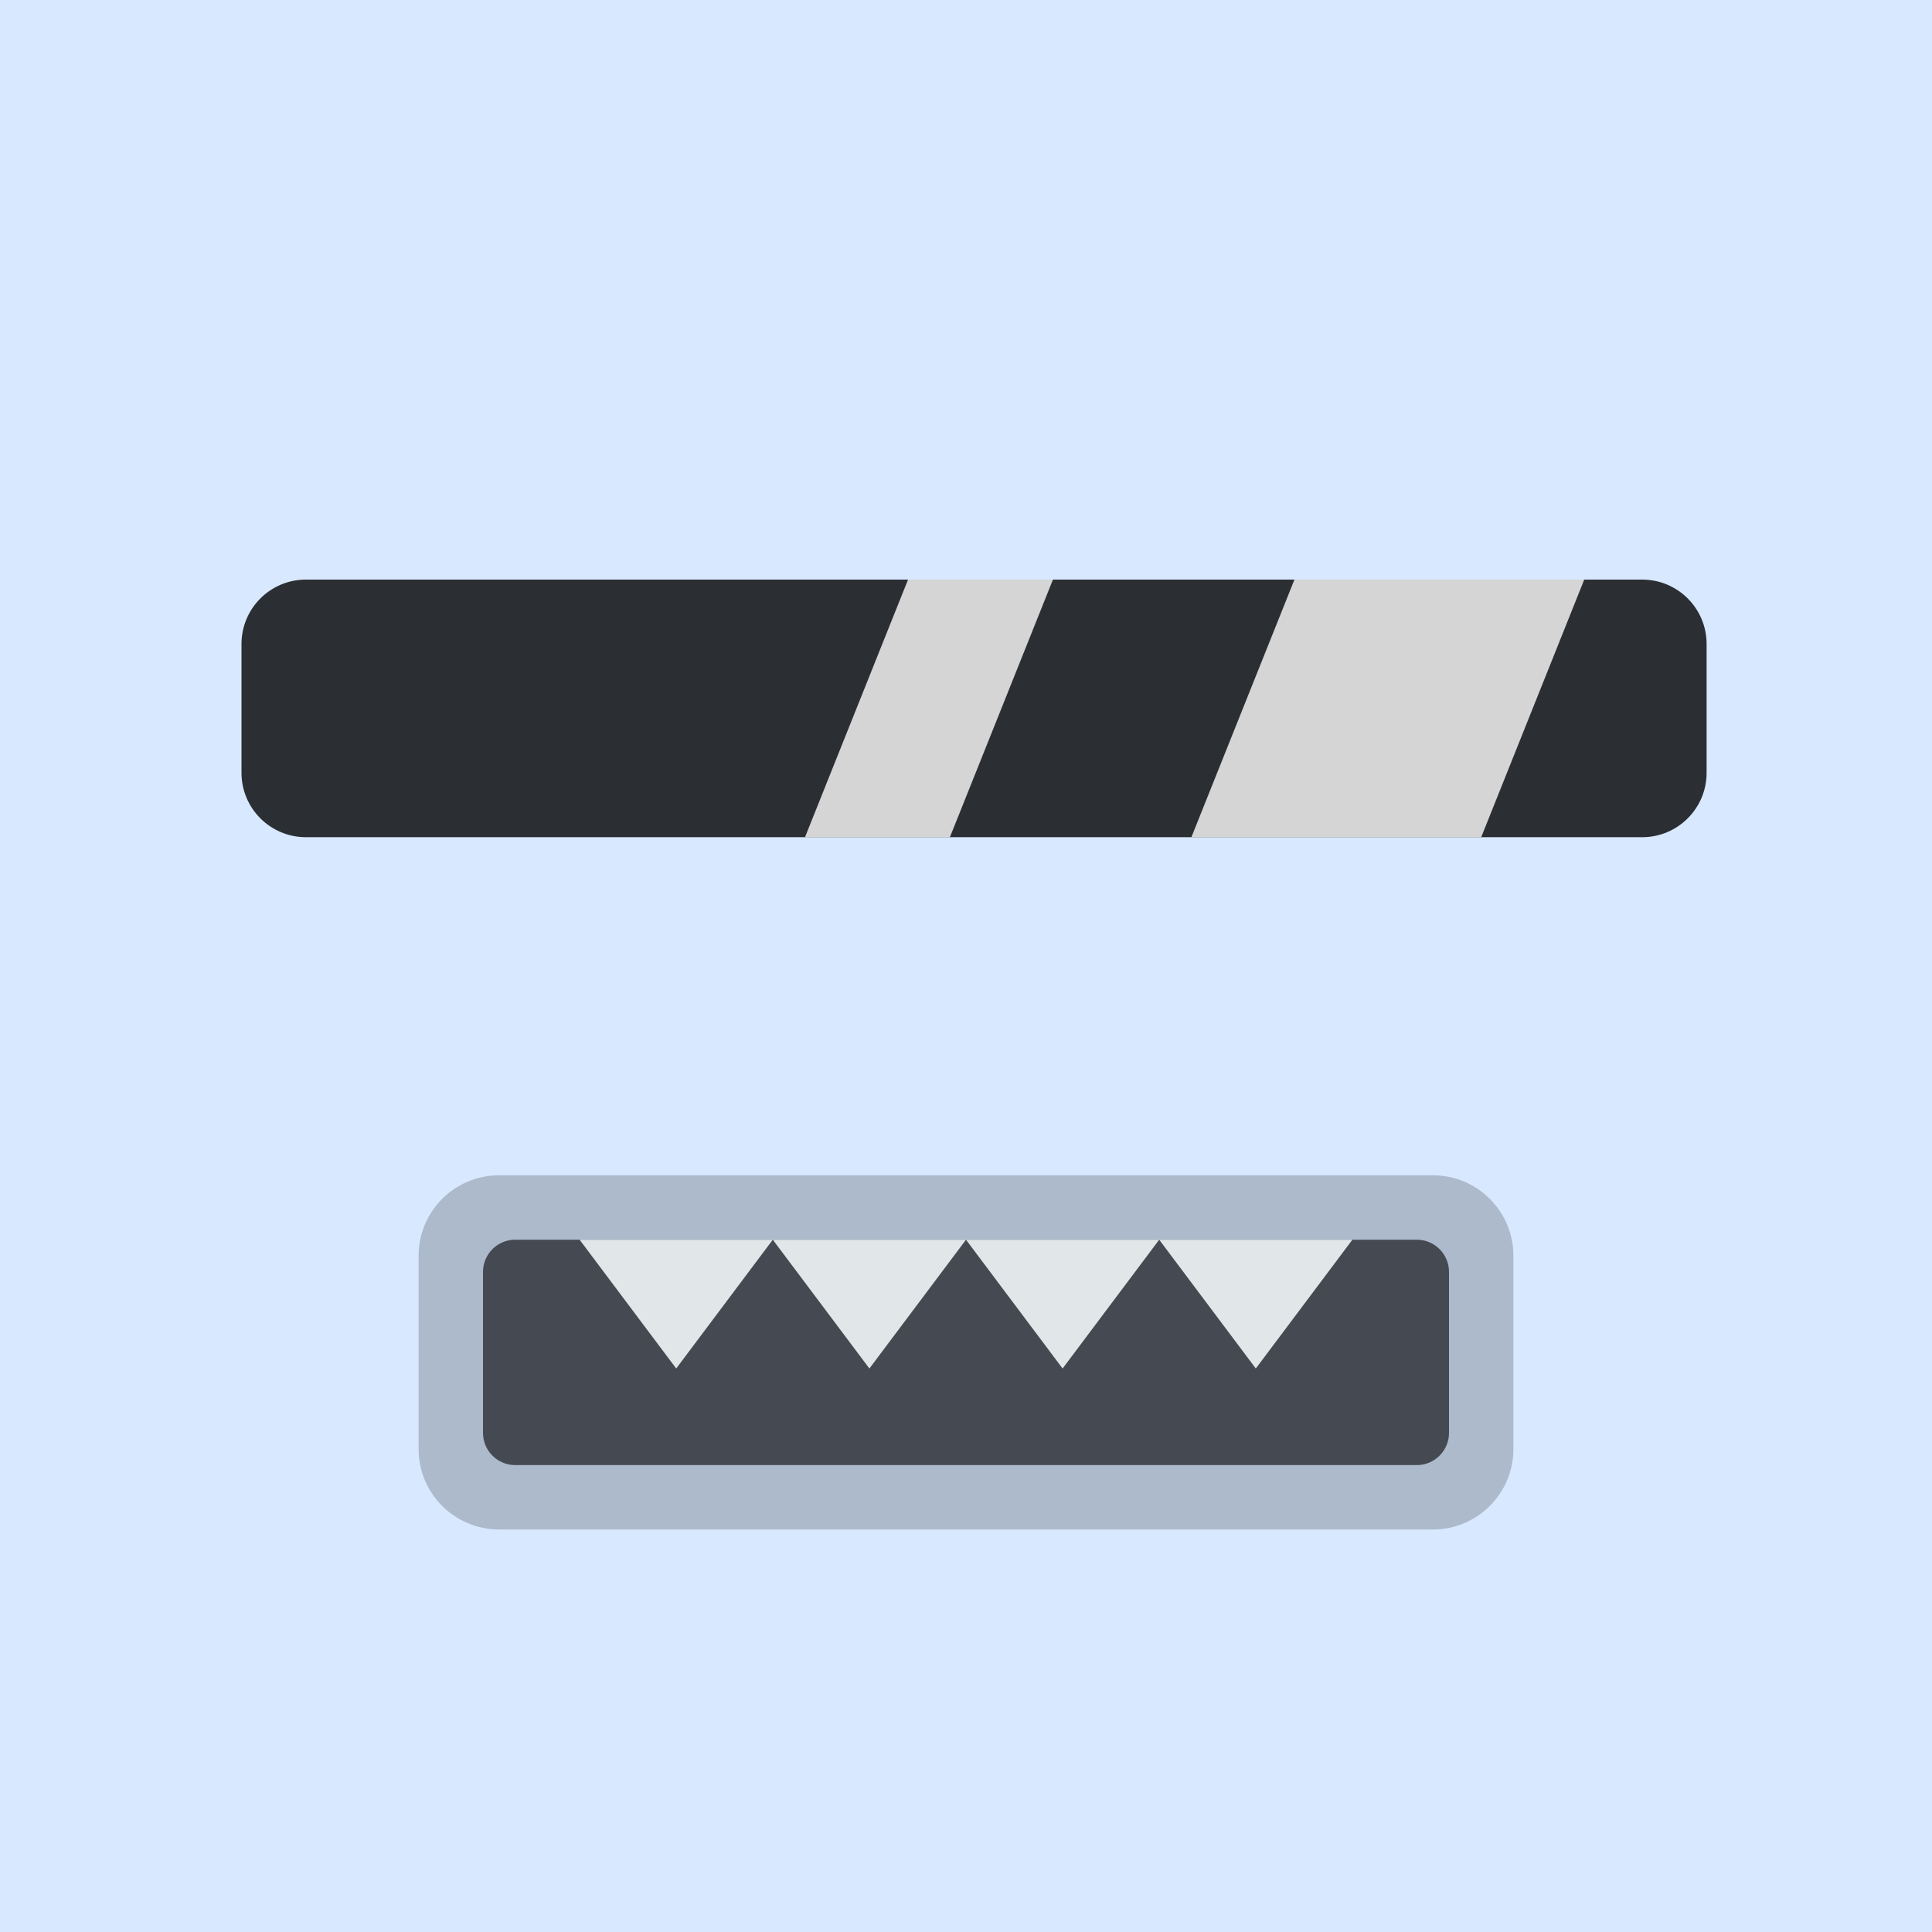
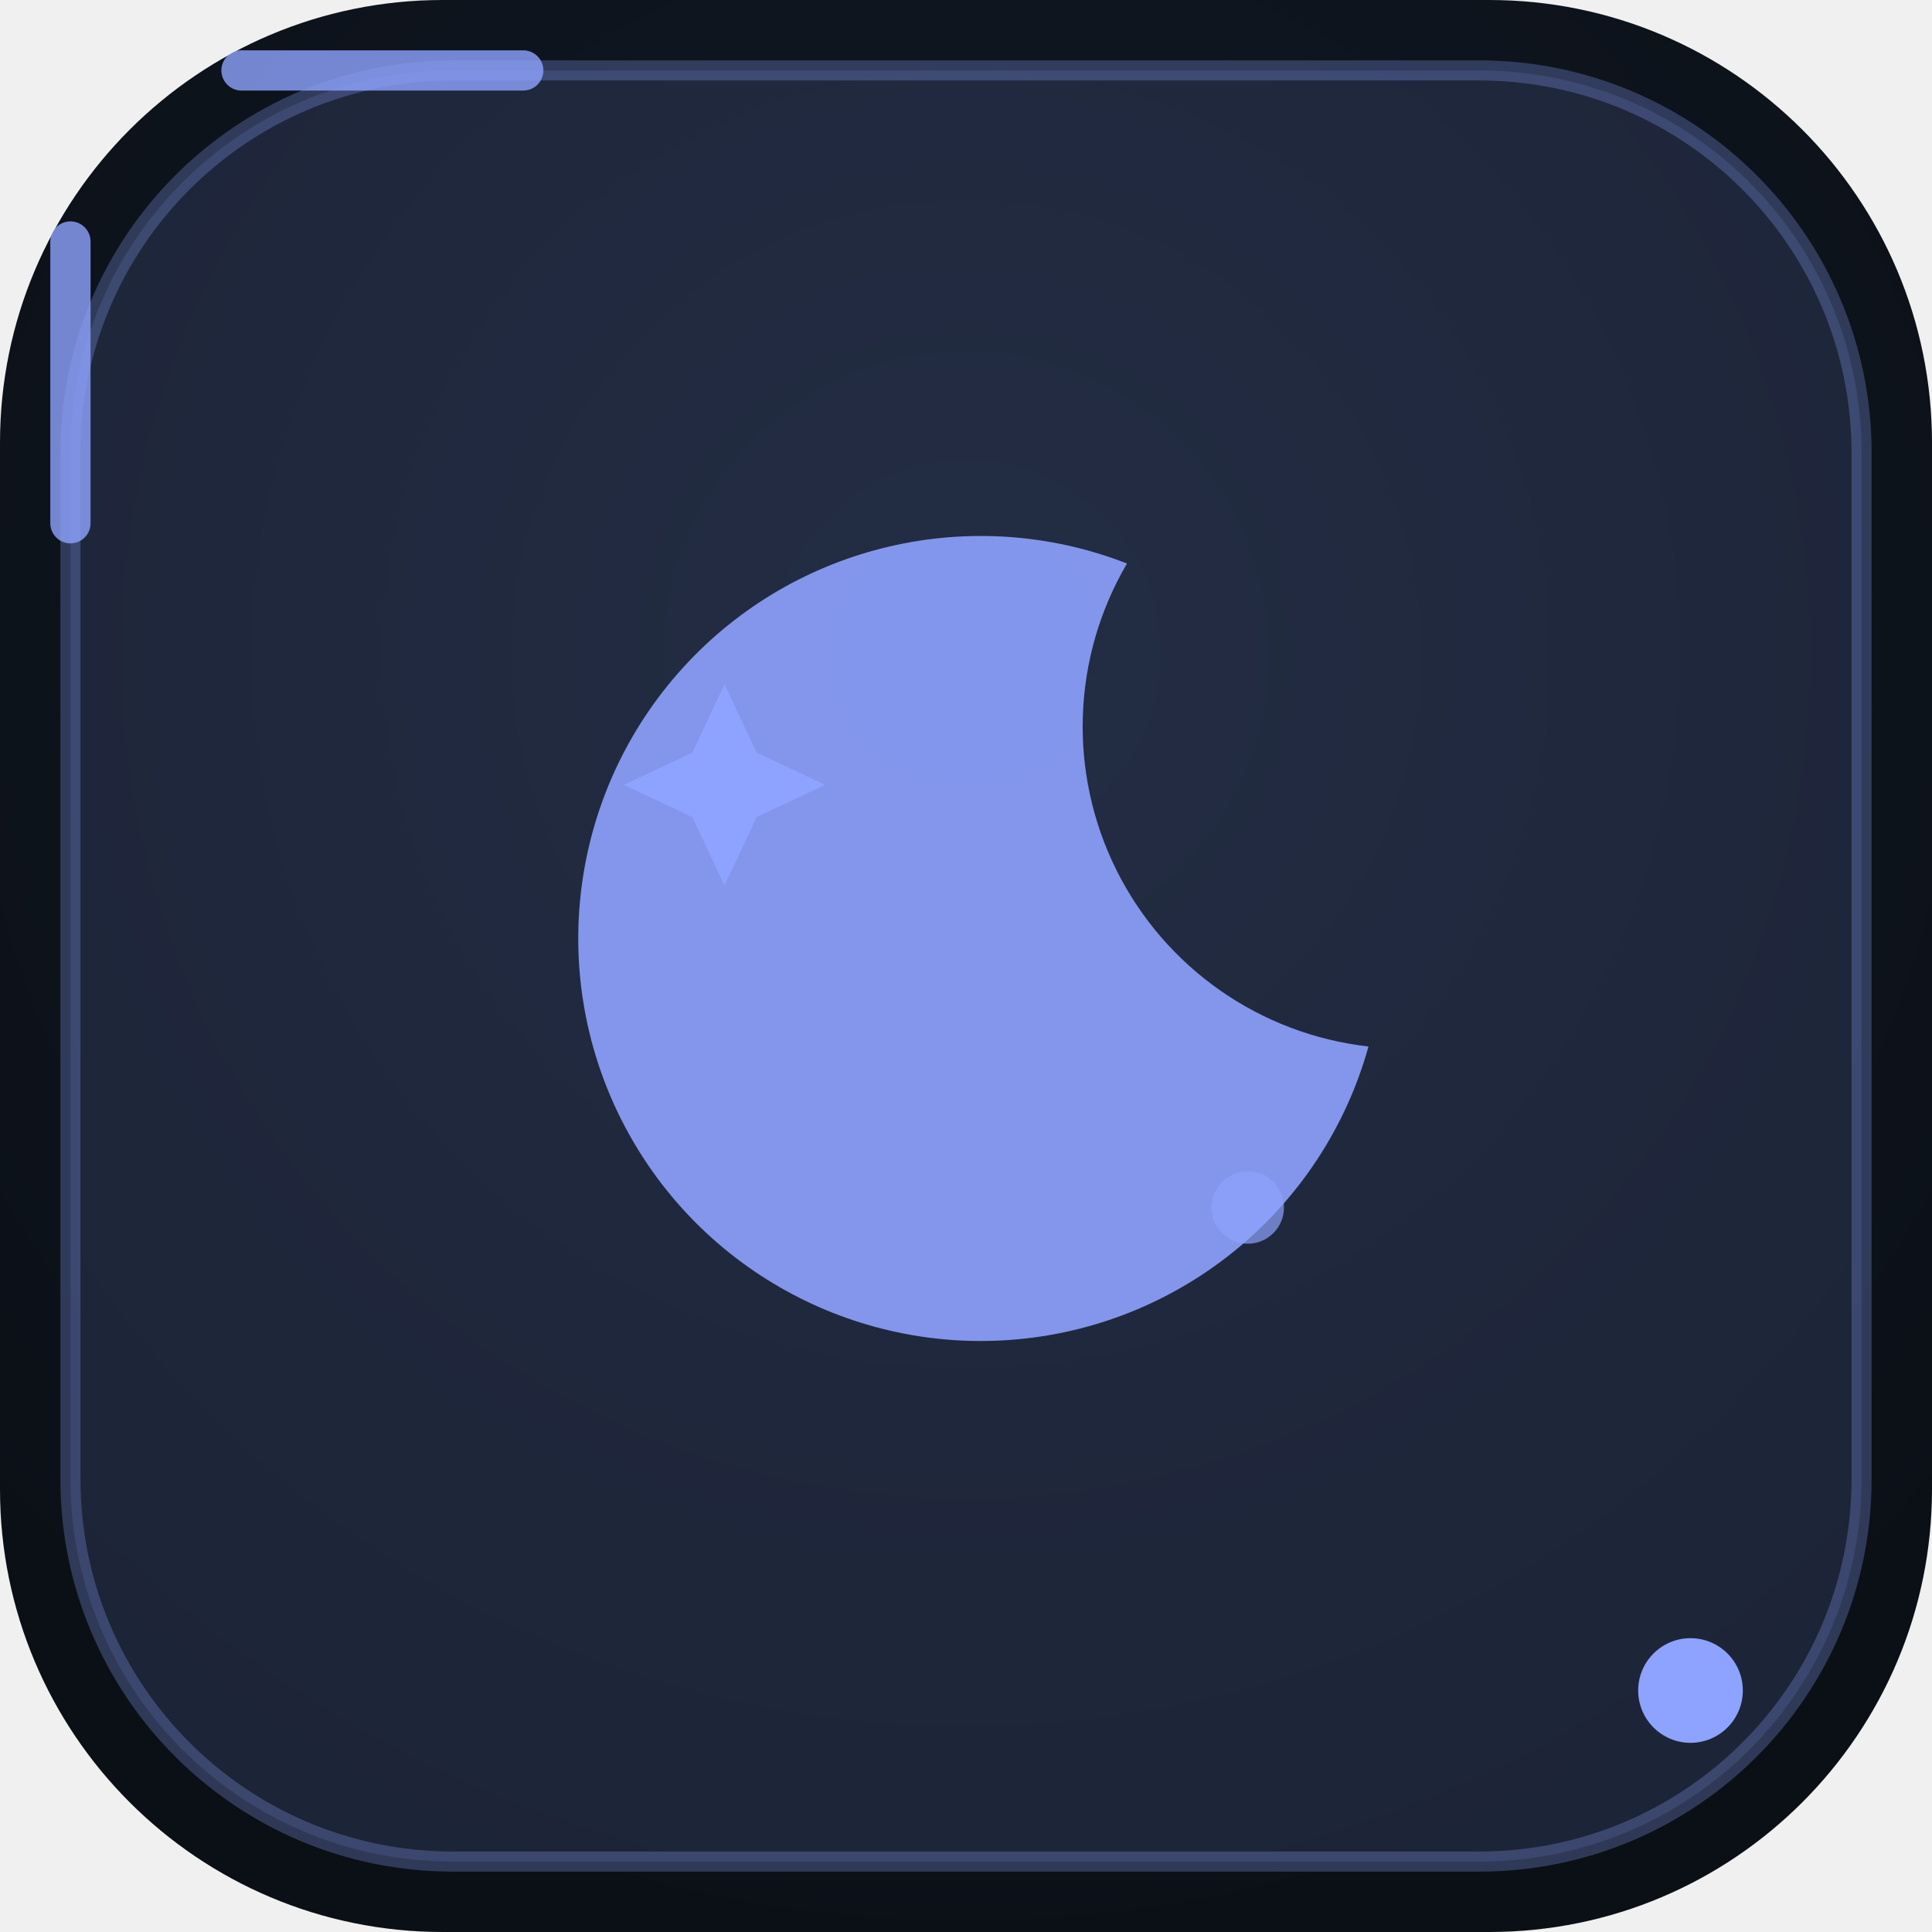
- <svg xmlns="http://www.w3.org/2000/svg" viewBox="0 0 120 120" fill="none" shape-rendering="auto">
-   <mask id="viewboxMask">
-     <rect width="120" height="120" rx="0" ry="0" x="0" y="0" fill="#fff" />
-   </mask>
-   <g mask="url(#viewboxMask)">
-     <rect fill="#d8e8ff" width="120" height="120" x="0" y="0" />
-     <g transform="translate(22 68)">
-       <rect x="4" y="5" width="68" height="22" rx="5" fill="#000" fill-opacity=".2" />
-       <rect x="8" y="9" width="60" height="14" rx="2" fill="#000" fill-opacity=".6" />
-       <path fill-rule="evenodd" clip-rule="evenodd" d="m20 17 6-8H14l6 8ZM32 17l6-8H26l6 8ZM44 17l6-8H38l6 8ZM56 17l6-8H50l6 8Z" fill="#E1E6E8" />
-     </g>
-     <g transform="translate(8 20)">
-       <rect x="7" y="16" width="91" height="16" rx="4" fill="#000" fill-opacity=".8" />
-       <mask id="eyesRobocop-a" style="mask-type:luminance" maskUnits="userSpaceOnUse" x="7" y="16" width="91" height="16">
-         <rect x="7" y="16" width="91" height="16" rx="4" fill="#fff" />
-       </mask>
-       <g mask="url(#eyesRobocop-a)" fill-rule="evenodd" clip-rule="evenodd" fill="#fff" fill-opacity=".8">
-         <path d="M76 7h18L82 37H64L76 7ZM52 7h9L49 37h-9L52 7Z" />
-       </g>
-     </g>
-   </g>
+ <svg xmlns="http://www.w3.org/2000/svg" viewBox="0 0 96 96" role="img" aria-label="江未明 · NIGHTSHIFT">
+   <defs>
+     <radialGradient id="bg" cx="50%" cy="34%" r="80%">
+       <stop offset="0%" stop-color="#121a26" />
+       <stop offset="100%" stop-color="#0a0e14" />
+     </radialGradient>
+   </defs>
+   <rect width="96" height="96" rx="22" fill="url(#bg)" />
+   <rect x="3.5" y="3.5" width="89" height="89" rx="19" fill="none" stroke="#8ea2ff" stroke-opacity=".28" />
+   <rect x="3.5" y="3.5" width="89" height="89" rx="19" fill="rgba(142,162,255,.14)" />
+   <path d="M12 3.5h14M3.5 12v14" stroke="#8ea2ff" stroke-width="2" stroke-linecap="round" fill="none" opacity=".8" />
+   <path d="M56 28a20 20 0 1 0 12 24 16 16 0 0 1-12-24Z" fill="#8ea2ff" opacity=".9" />
+   <path d="M36 34l1.6 3.4L41 39l-3.4 1.6L36 44l-1.6-3.4L31 39l3.4-1.6Z" fill="#8ea2ff" />
+   <circle cx="62" cy="60" r="1.8" fill="#8ea2ff" opacity=".7" />
+   <circle cx="84" cy="84" r="2.6" fill="#8ea2ff" />
</svg>
